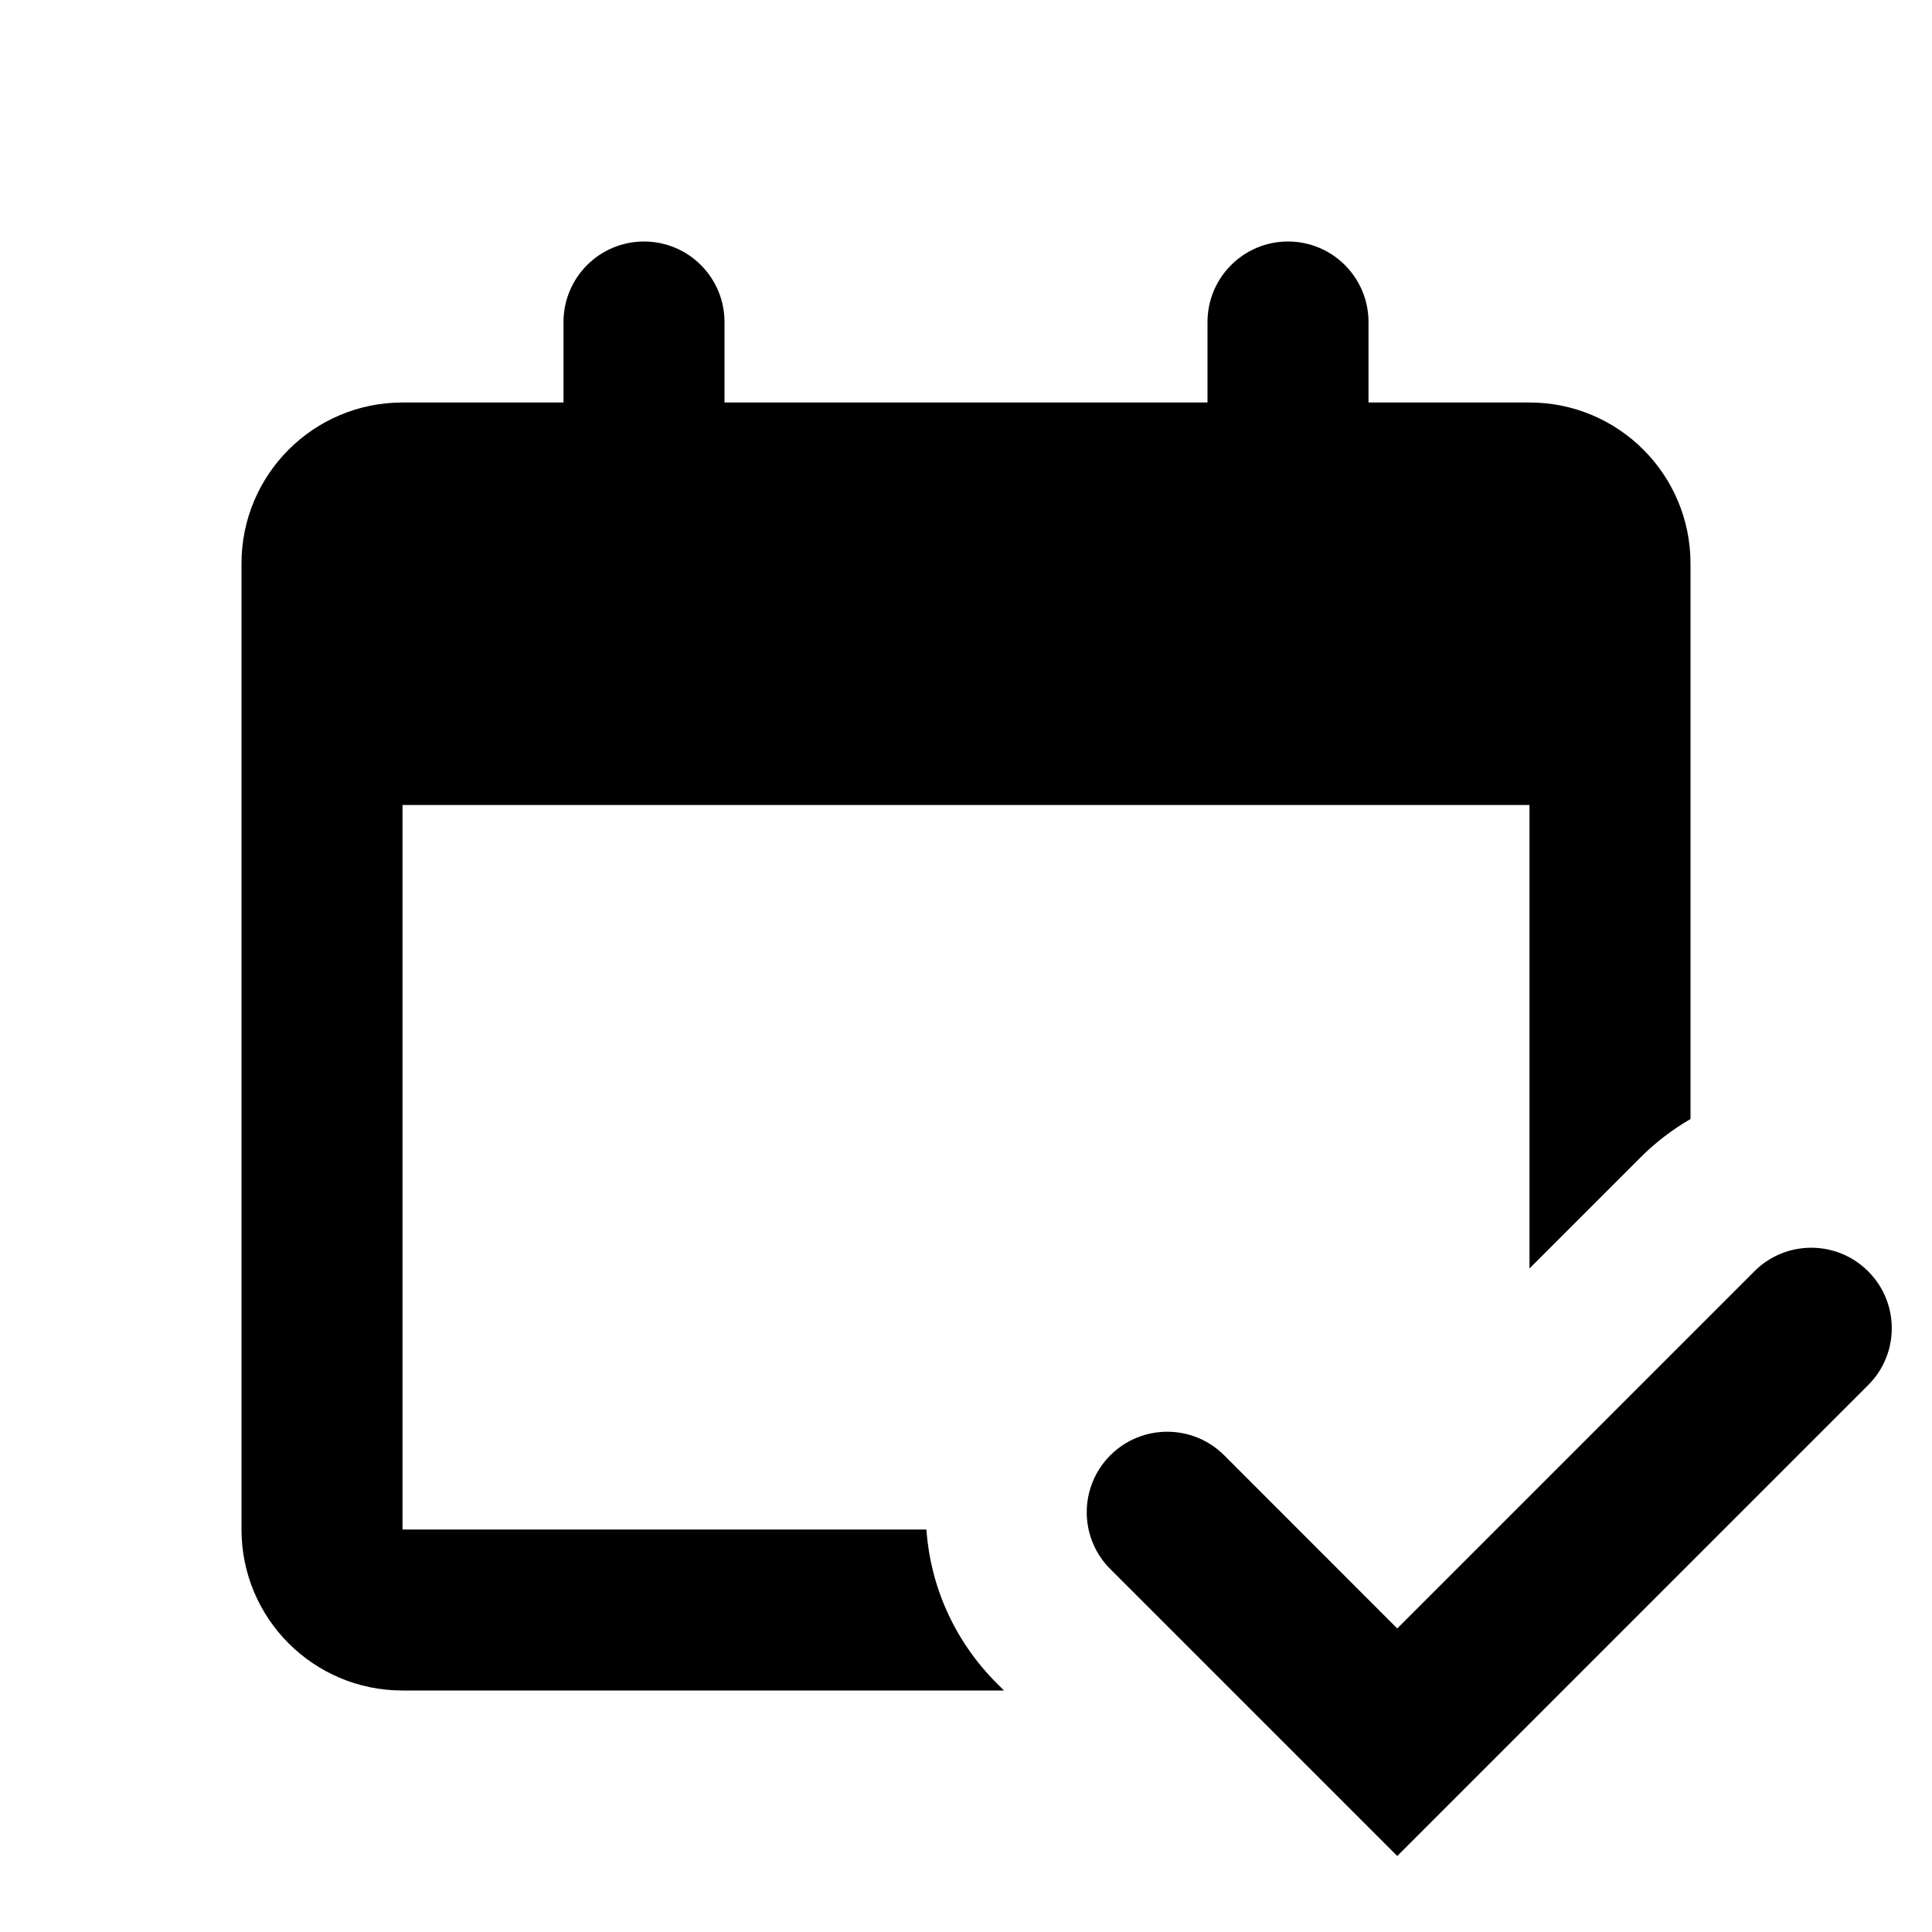
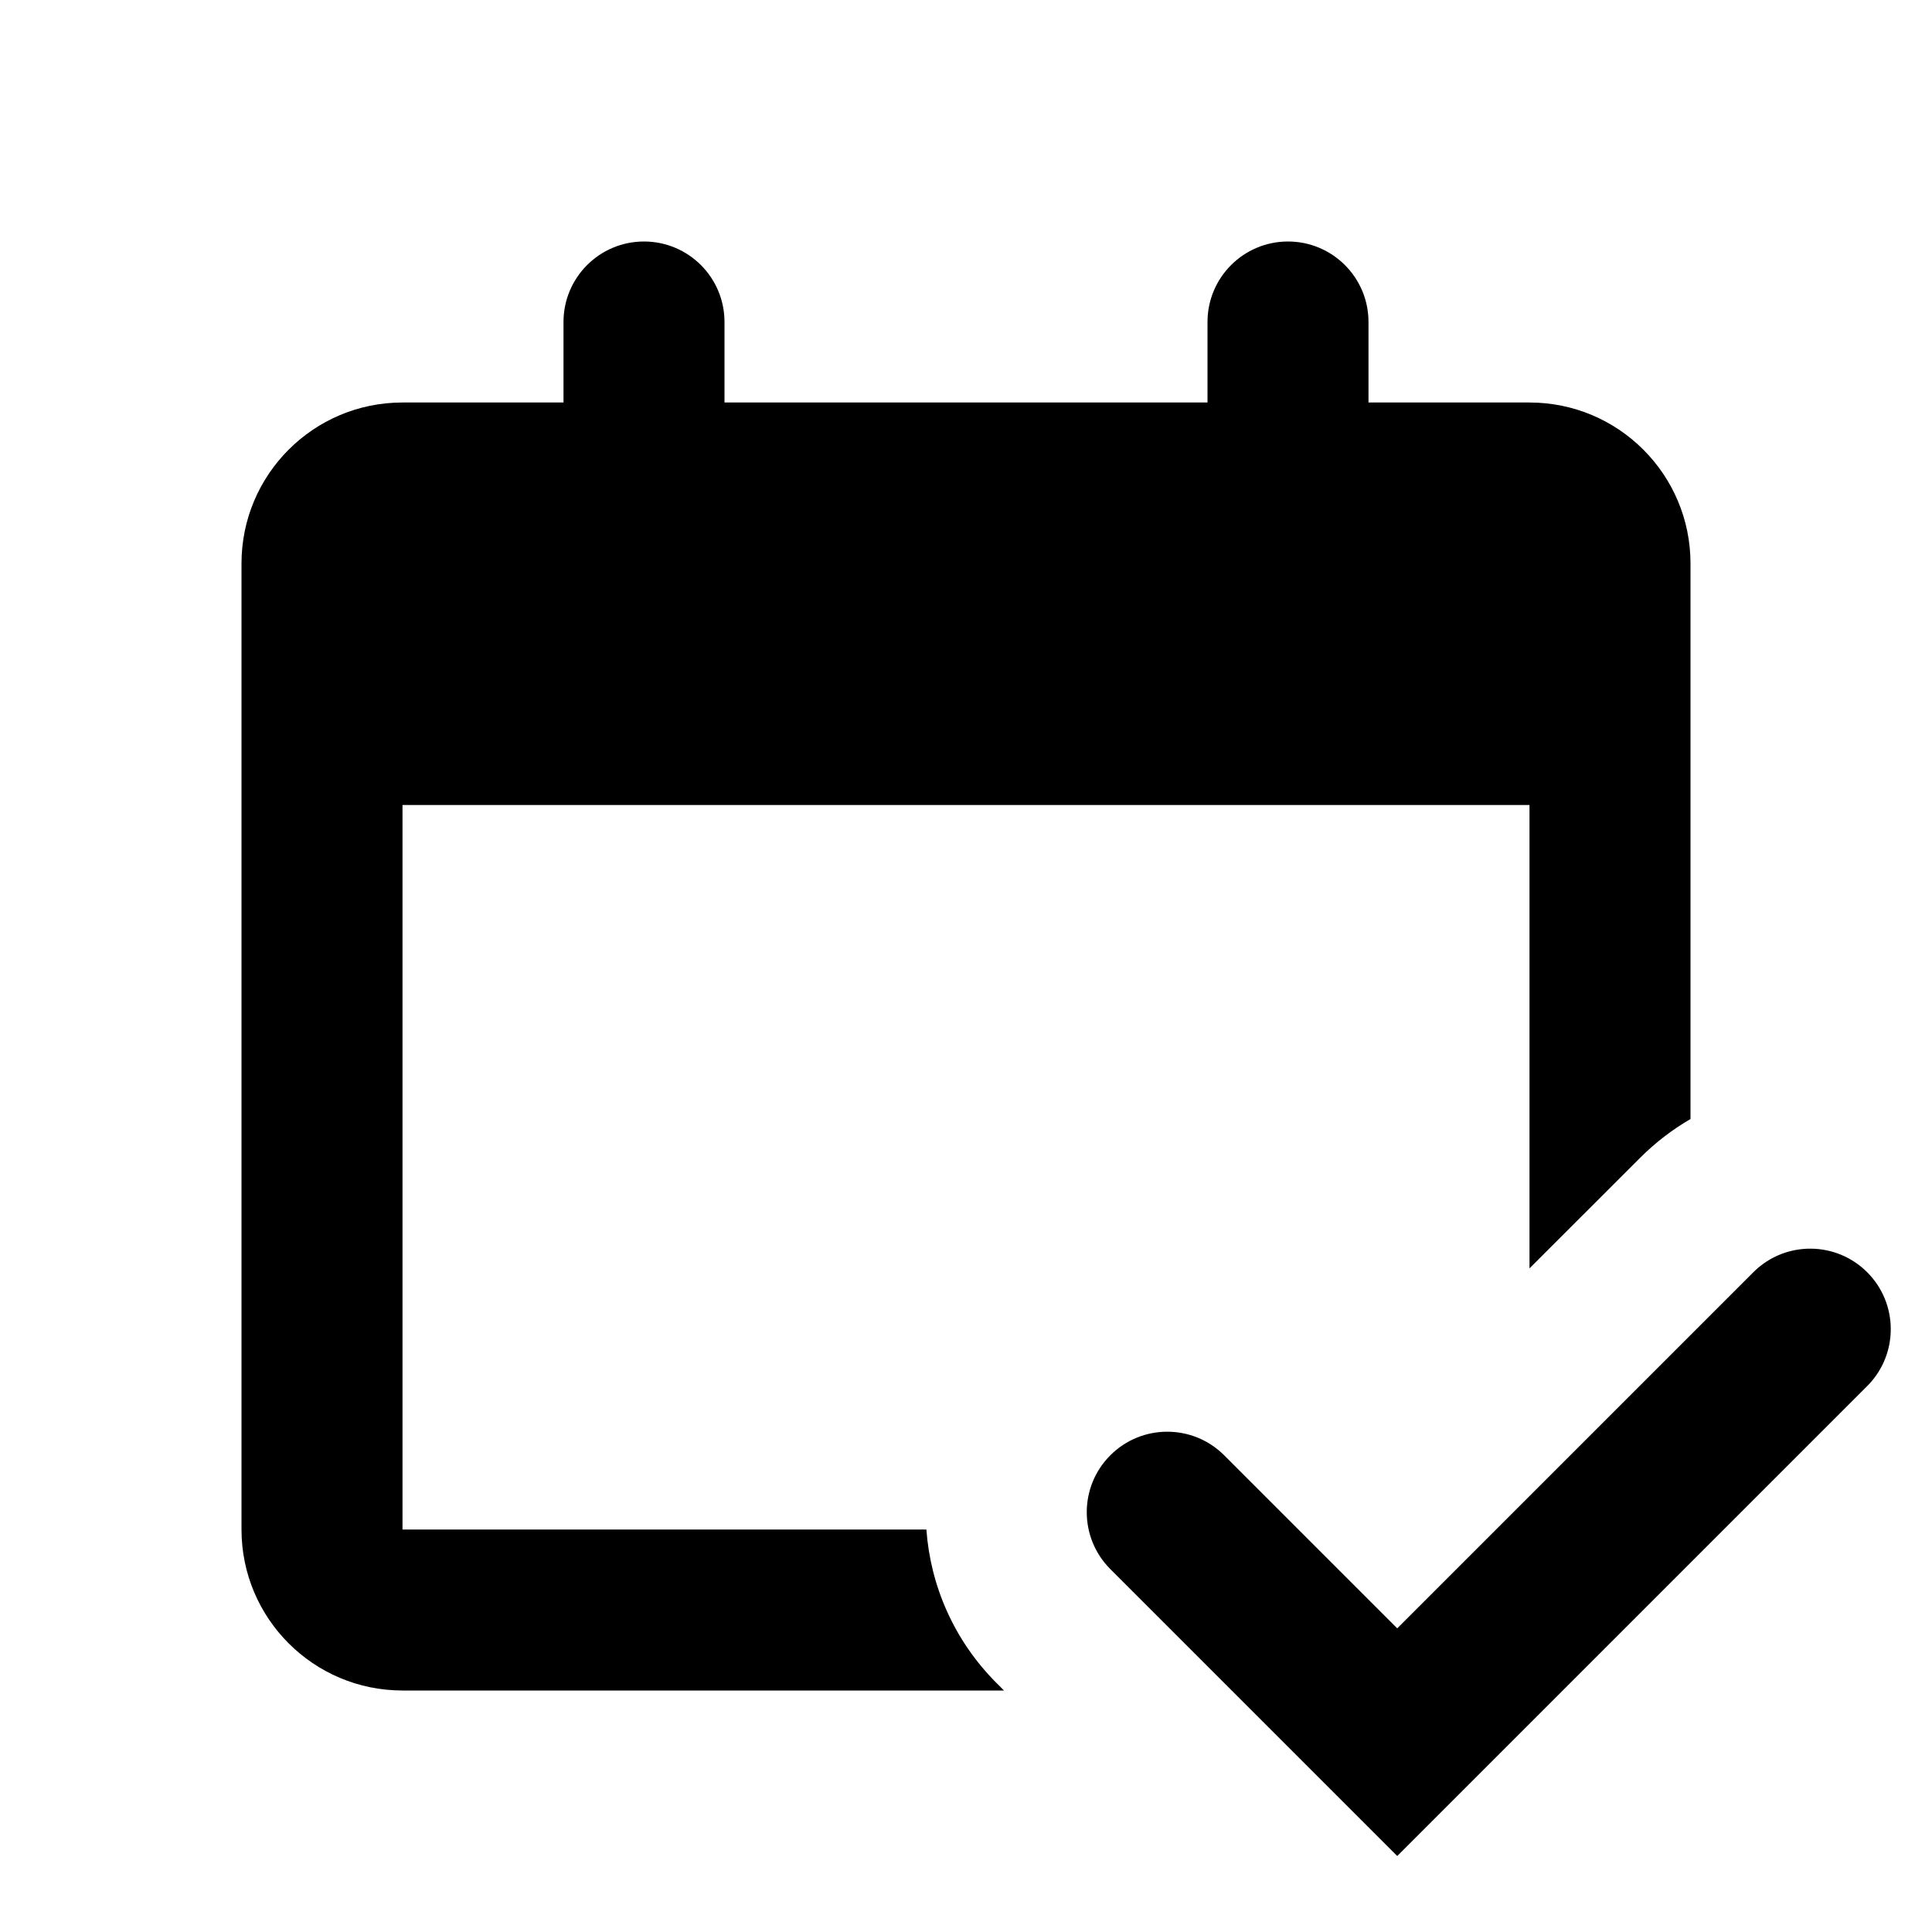
- <svg xmlns="http://www.w3.org/2000/svg" width="24" height="24" viewBox="0 0 24 24">
-   <path fill-rule="evenodd" d="M21,13.901 C20.779,14.029 20.57,14.187 20.381,14.376 L19,15.757 L19,10 L5,10 L5,19 L11.508,19 C11.557,19.695 11.848,20.375 12.379,20.907 L12.472,21 L5,21 C3.895,21 3,20.105 3,19 L3,7 C3,5.895 3.895,5 5,5 L7,5 L7,4 C7,3.448 7.448,3 8,3 C8.552,3 9,3.448 9,4 L9,5 L15,5 L15,4 C15,3.448 15.448,3 16,3 C16.552,3 17,3.448 17,4 L17,5 L19,5 C20.105,5 21,5.895 21,7 L21,13.901 L21,13.901 Z M17.357,23.056 L13.793,19.492 C13.402,19.102 13.402,18.47 13.793,18.078 C14.184,17.688 14.816,17.688 15.207,18.078 L17.357,20.229 L21.793,15.793 C22.184,15.402 22.816,15.402 23.207,15.793 C23.598,16.183 23.598,16.817 23.207,17.206 L17.357,23.056 Z" />
+ <svg xmlns="http://www.w3.org/2000/svg" width="24" height="24" fill="none">
+   <path fill-rule="evenodd" clip-rule="evenodd" d="M21 13.901a3.04 3.04 0 0 0-.62.476L19 15.756V10H5v9h6.508c.05.695.34 1.375.871 1.907l.093.093H5a2 2 0 0 1-2-2V7a2 2 0 0 1 2-2h2V4a1 1 0 0 1 2 0v1h6V4a1 1 0 1 1 2 0v1h2a2 2 0 0 1 2 2v6.901Zm-3.643 9.155-3.564-3.564a.999.999 0 1 1 1.414-1.414l2.15 2.15 4.436-4.436a1 1 0 0 1 1.414 1.414l-5.85 5.85Z" fill="#000" />
</svg>
